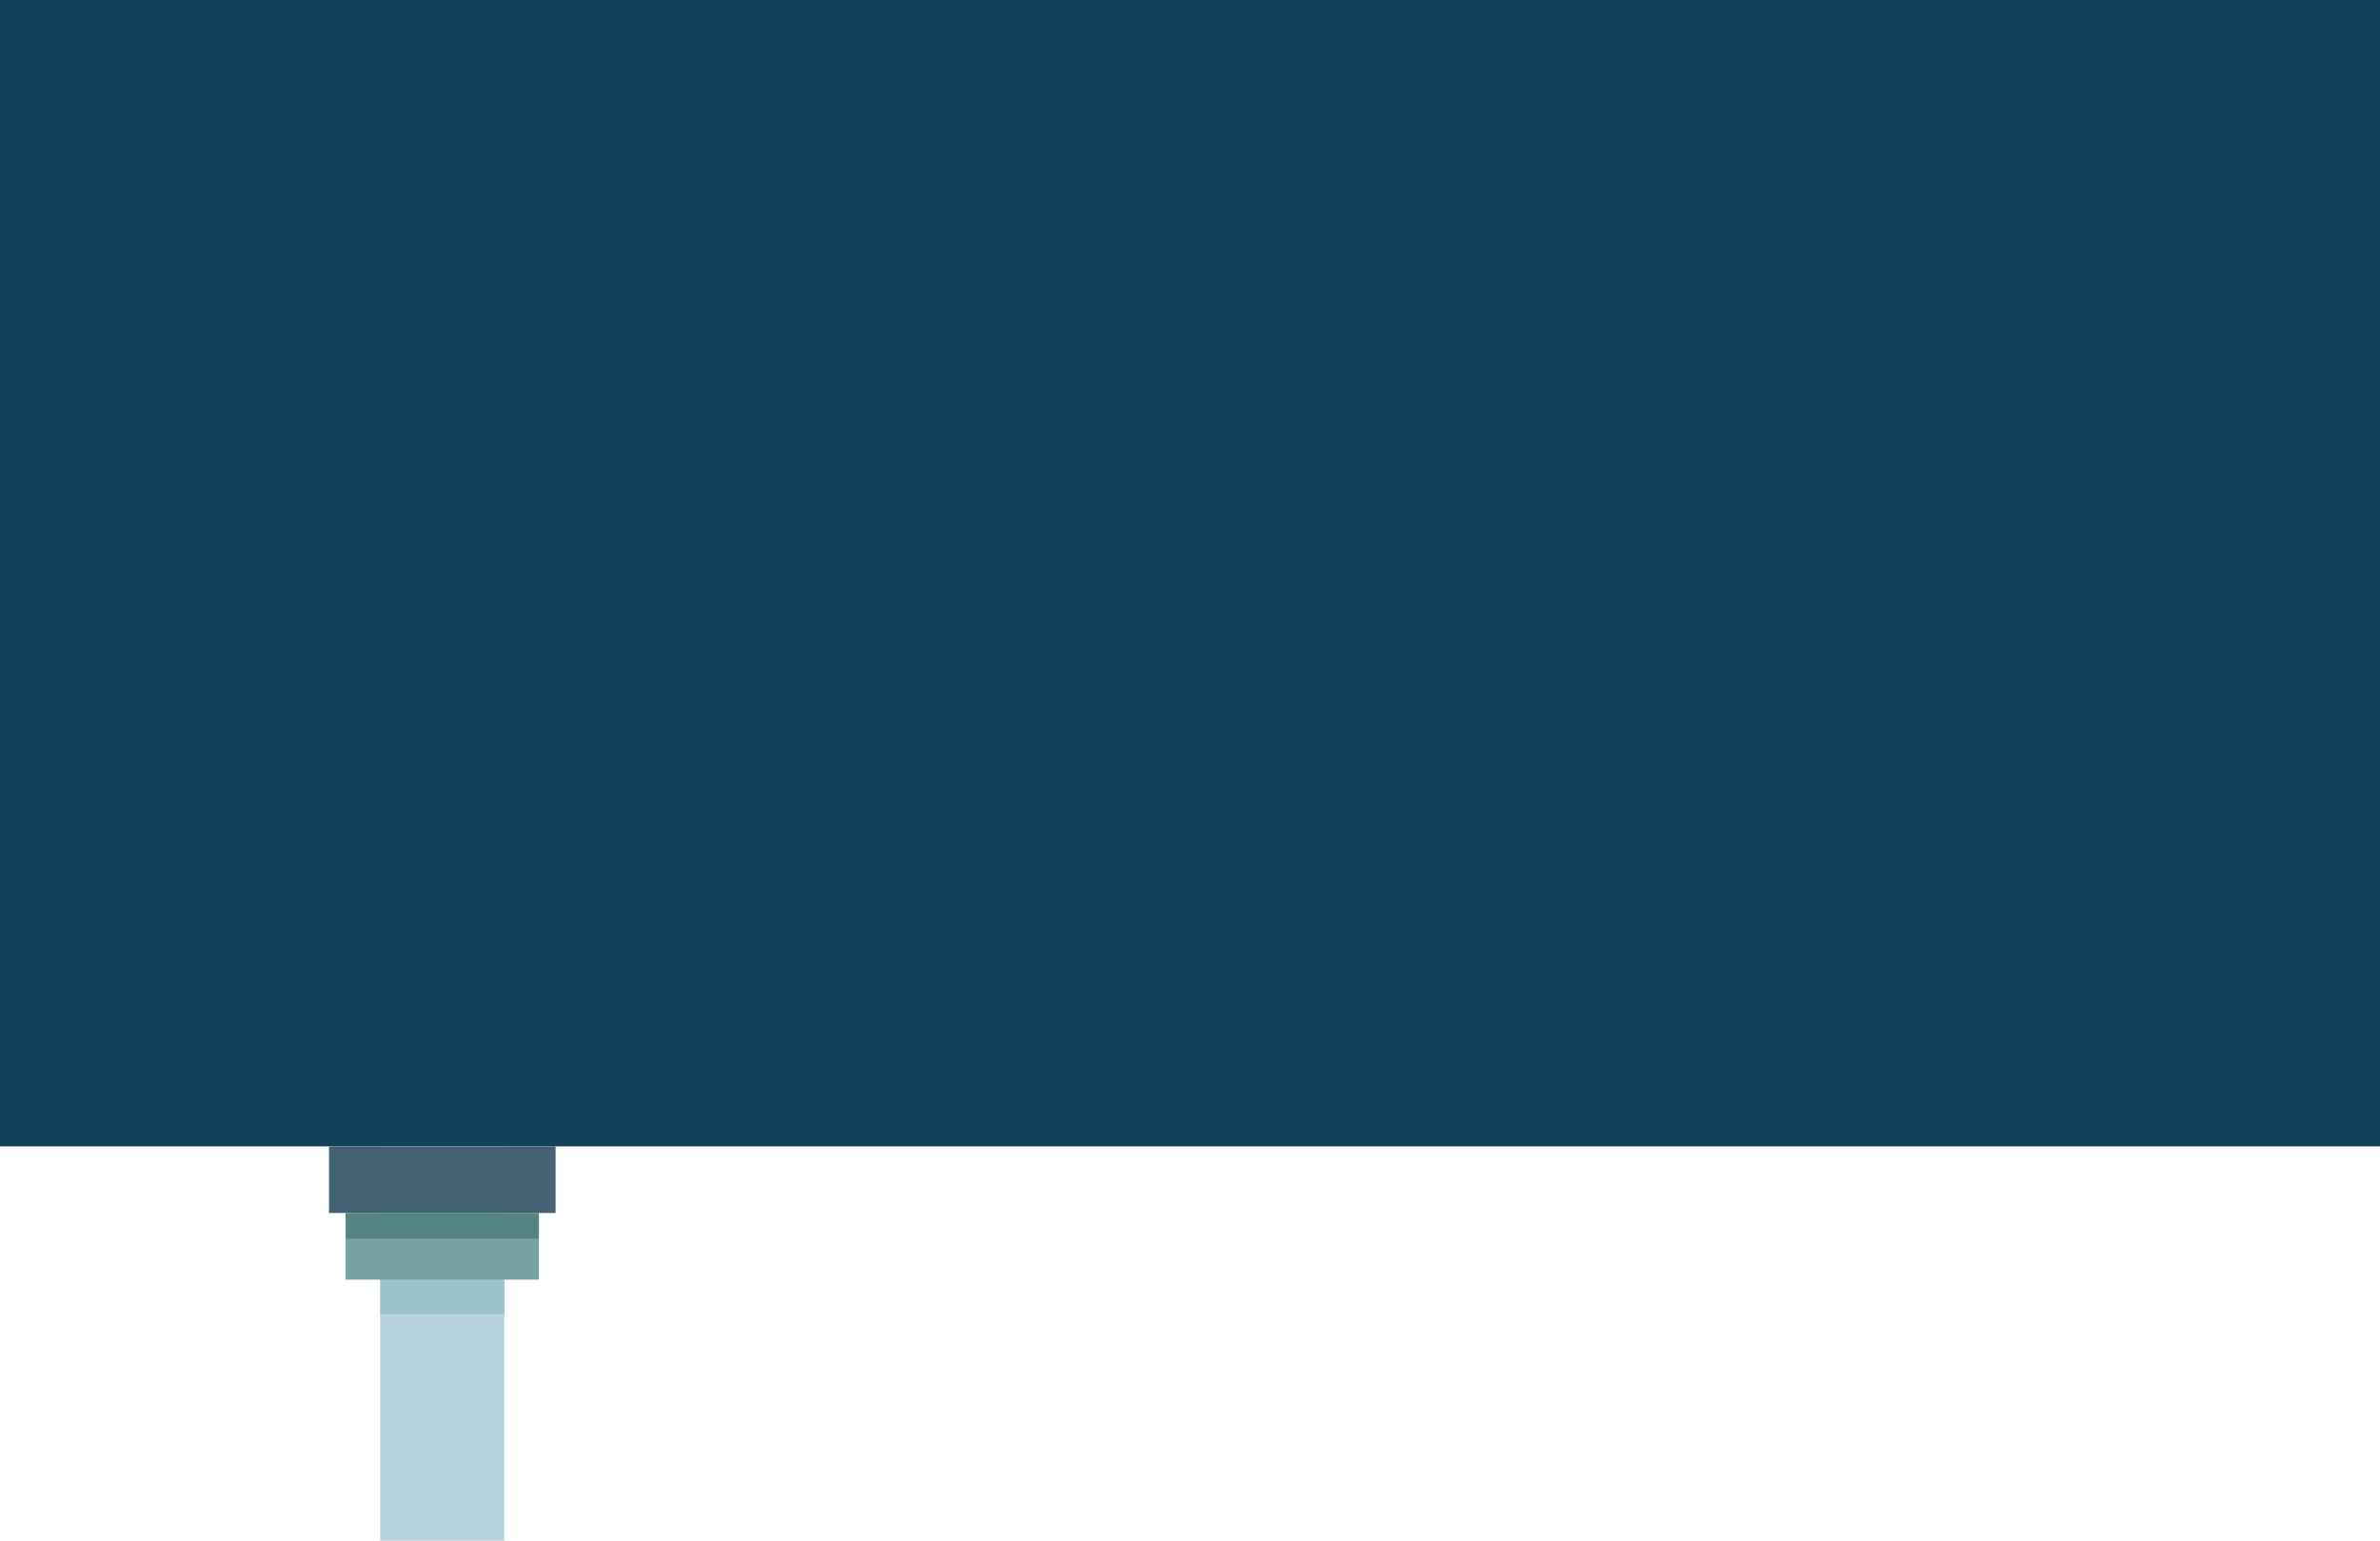
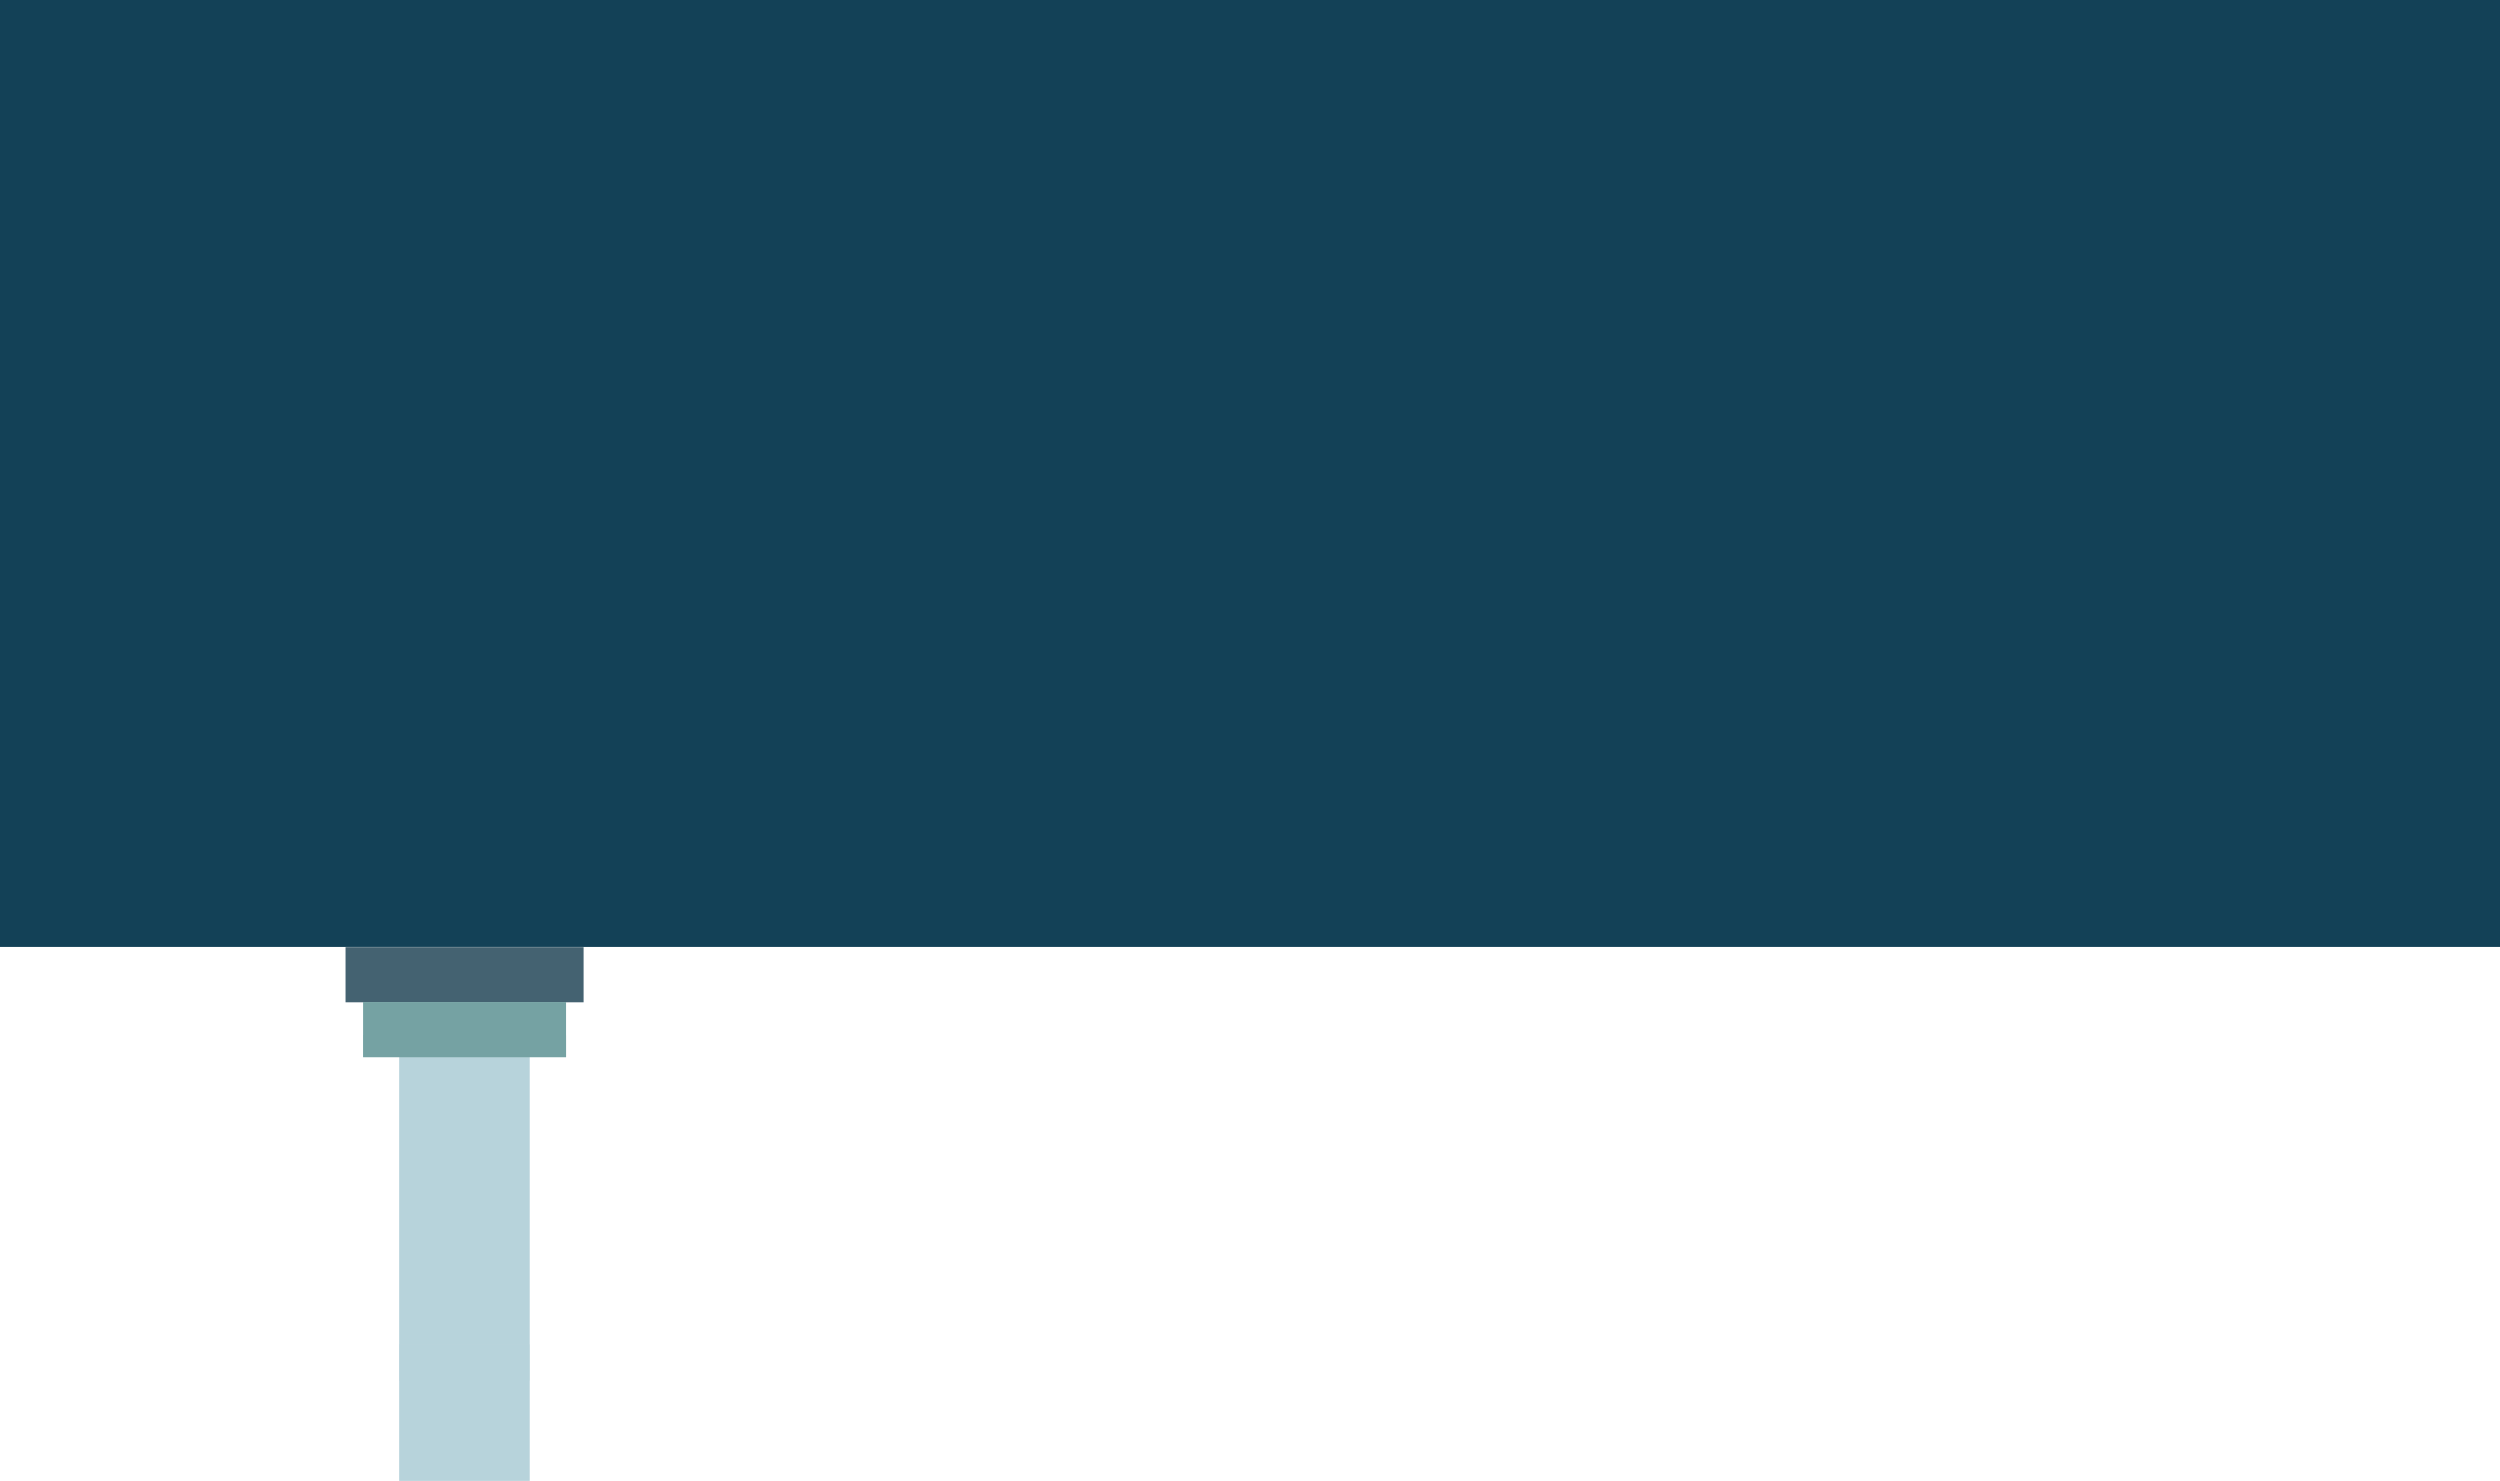
- <svg xmlns="http://www.w3.org/2000/svg" viewBox="0 0 997.66 645.97">
-   <defs>
-     <style>.cls-1{isolation:isolate;}.cls-2{fill:#134157;}.cls-3,.cls-7{fill:#b7d3db;}.cls-4{fill:#446271;}.cls-5,.cls-6{fill:#75a2a3;}.cls-6,.cls-7{mix-blend-mode:multiply;opacity:0.5;}</style>
-   </defs>
-   <g class="cls-1">
-     <g id="Layer_1" data-name="Layer 1">
-       <rect class="cls-2" width="997.66" height="480.62" />
-       <rect class="cls-3" x="288.55" y="659.28" width="165.35" height="52.09" transform="translate(870.72 192.07) rotate(90)" />
-       <rect class="cls-4" x="357.27" y="569.14" width="27.93" height="94.96" transform="translate(-431.21 865.83) rotate(-90)" />
-       <rect class="cls-5" x="357.25" y="604.04" width="27.96" height="81.04" transform="translate(-459.17 893.76) rotate(-90)" />
-       <rect class="cls-6" x="365.82" y="595.47" width="10.82" height="81.04" transform="translate(821.39 142.74) rotate(90)" />
-       <rect class="cls-7" x="364" y="639.72" width="14.45" height="52.09" transform="translate(851.16 172.51) rotate(90)" />
-     </g>
+ <svg xmlns="http://www.w3.org/2000/svg" version="1.1" id="Layer_1" x="0px" y="0px" viewBox="0 0 997.7 591" style="enable-background:new 0 0 997.7 591;" xml:space="preserve">
+   <style type="text/css">
+ 	.st0{fill:#B7D3DB;}
+ 	.st1{fill:#134157;}
+ 	.st2{fill:#446271;}
+ 	.st3{fill:#75A2A3;}
+ 	.st4{opacity:0.5;fill:#75A2A3;enable-background:new    ;}
+ 	.st5{opacity:0.5;fill:#B7D3DB;enable-background:new    ;}
+ </style>
+   <g>
+     <rect x="159.3" y="417.5" class="st0" width="52.1" height="173.5" />
  </g>
+   <rect class="st1" width="997.7" height="377.9" />
+   <rect x="137.9" y="378" class="st2" width="95" height="22" />
+   <rect x="144.9" y="399.9" class="st3" width="81" height="22" />
+   <rect x="144.9" y="413.1" class="st4" width="81" height="8.8" />
+   <rect x="159.3" y="536.5" class="st5" width="52.1" height="14.5" />
</svg>
